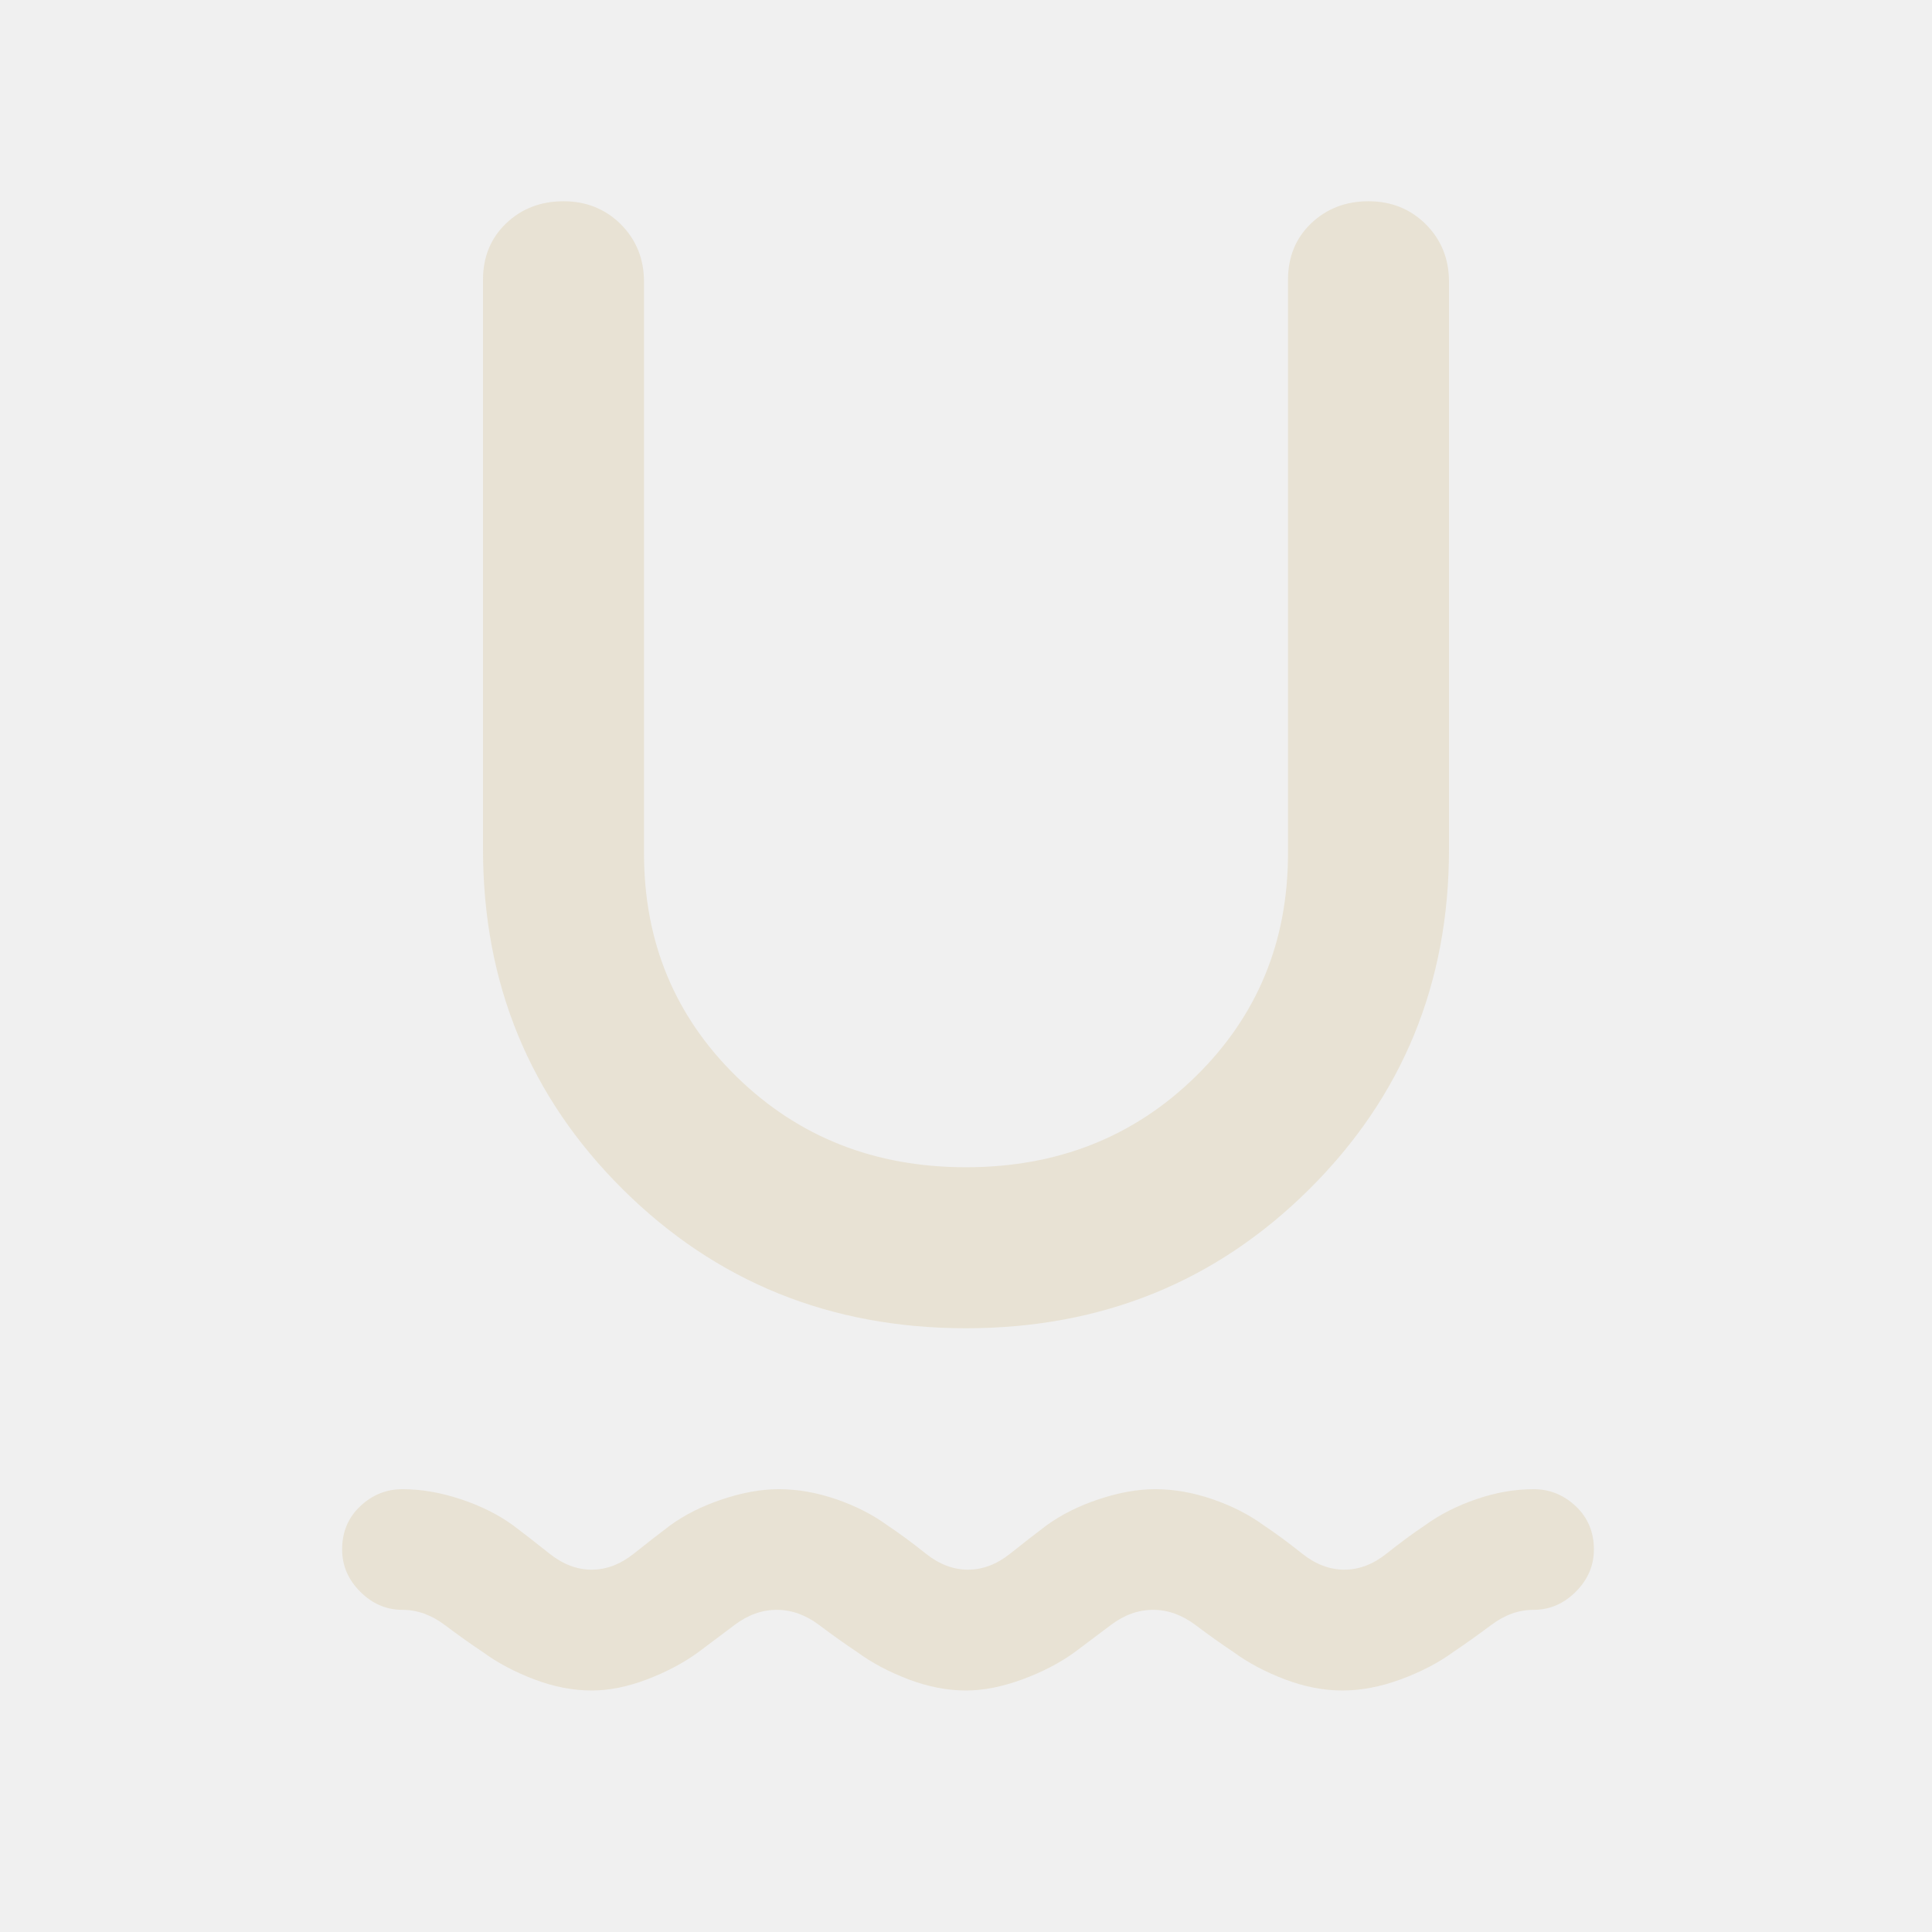
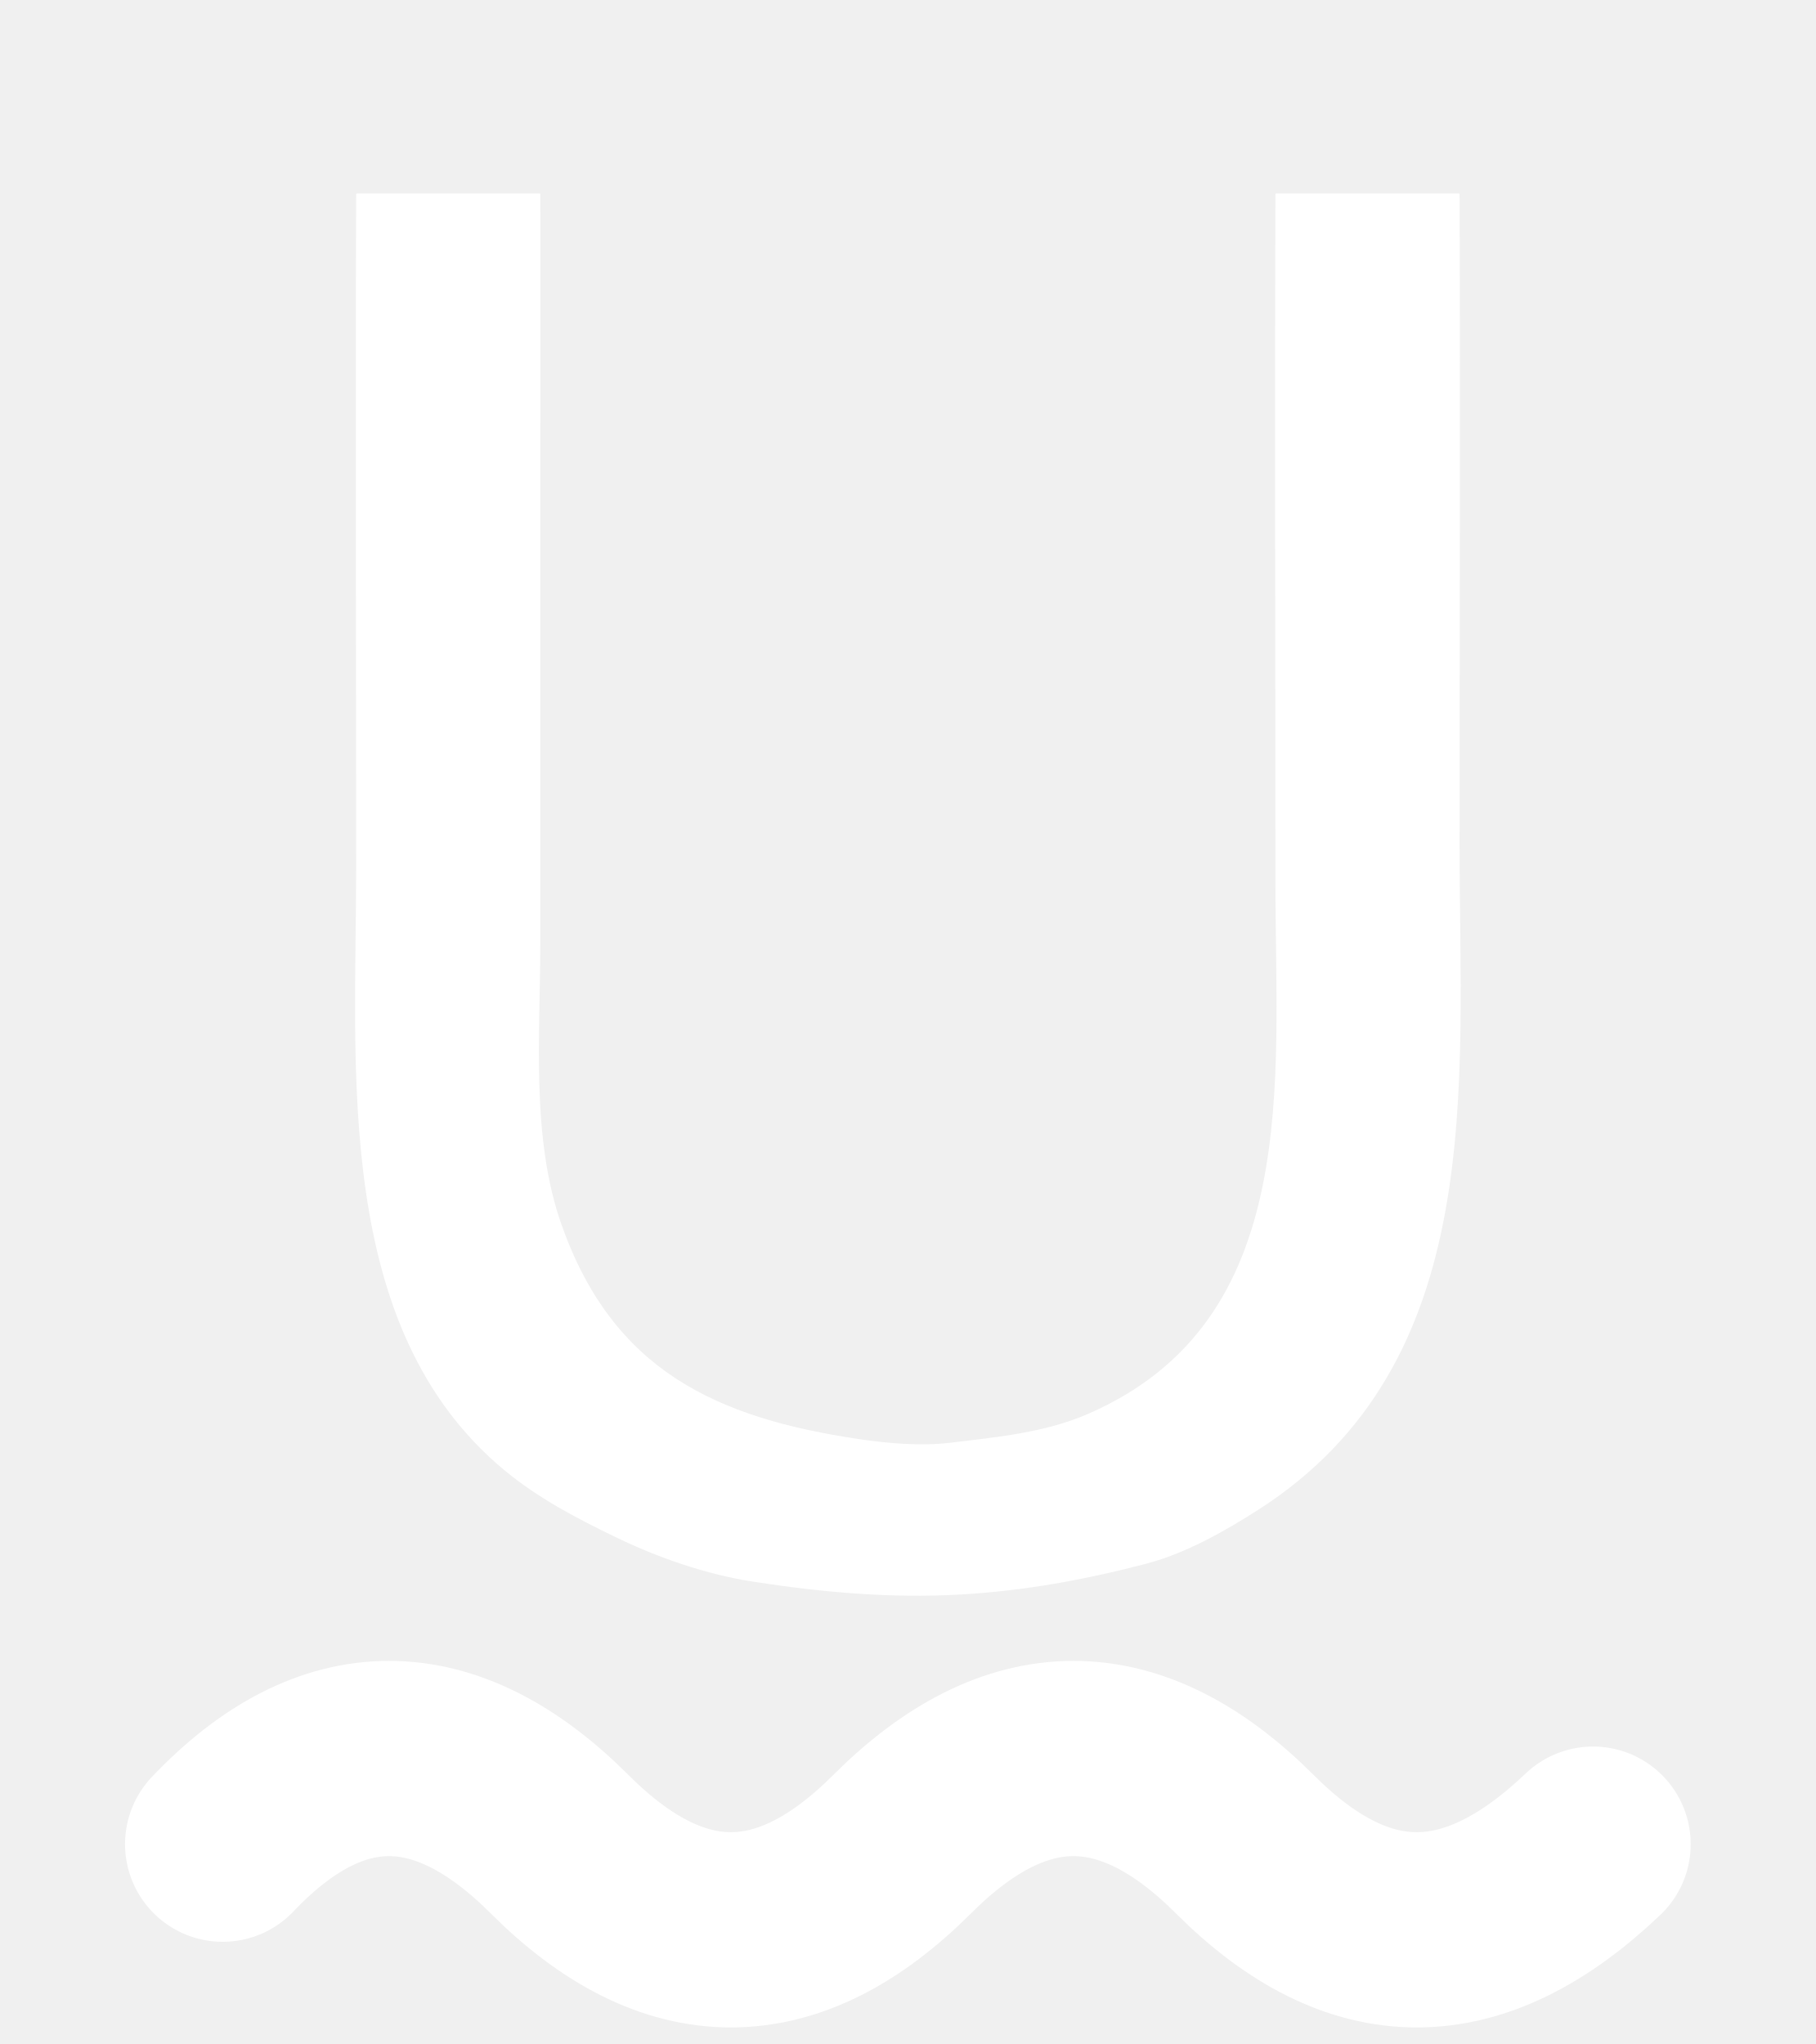
- <svg xmlns="http://www.w3.org/2000/svg" fill="none" viewBox="0 0 24 24">
-   <path fill="#E8E2D4" d="M7.35 21c-0.233 0-0.471-0.046-0.713-0.138-0.242-0.092-0.454-0.204-0.637-0.338-0.15-0.1-0.308-0.212-0.475-0.338-0.167-0.125-0.342-0.188-0.525-0.188-0.2 0-0.375-0.075-0.525-0.225-0.15-0.15-0.225-0.325-0.225-0.525 0-0.217 0.075-0.396 0.225-0.537 0.15-0.142 0.325-0.212 0.525-0.212 0.233 0 0.475 0.042 0.725 0.125 0.25 0.083 0.467 0.192 0.65 0.325 0.133 0.1 0.283 0.217 0.45 0.35 0.167 0.133 0.342 0.2 0.525 0.2s0.358-0.067 0.525-0.2c0.167-0.133 0.317-0.25 0.45-0.35 0.183-0.133 0.4-0.242 0.65-0.325 0.25-0.083 0.483-0.125 0.7-0.125 0.233 0 0.471 0.042 0.713 0.125 0.242 0.083 0.454 0.192 0.637 0.325 0.15 0.1 0.308 0.217 0.475 0.35 0.167 0.133 0.342 0.2 0.525 0.2s0.358-0.067 0.525-0.2c0.167-0.133 0.317-0.25 0.45-0.35 0.183-0.133 0.4-0.242 0.65-0.325 0.25-0.083 0.483-0.125 0.7-0.125 0.233 0 0.471 0.042 0.713 0.125 0.242 0.083 0.454 0.192 0.637 0.325 0.15 0.1 0.308 0.217 0.475 0.35 0.167 0.133 0.342 0.2 0.525 0.2s0.358-0.067 0.525-0.2c0.167-0.133 0.325-0.25 0.475-0.35 0.183-0.133 0.396-0.242 0.637-0.325 0.242-0.083 0.479-0.125 0.713-0.125 0.2 0 0.375 0.071 0.525 0.212 0.15 0.142 0.225 0.321 0.225 0.537 0 0.2-0.075 0.375-0.225 0.525-0.15 0.15-0.325 0.225-0.525 0.225-0.183 0-0.358 0.062-0.525 0.188-0.167 0.125-0.325 0.237-0.475 0.338-0.183 0.133-0.4 0.246-0.65 0.338-0.25 0.092-0.492 0.138-0.725 0.138s-0.471-0.046-0.713-0.138c-0.242-0.092-0.454-0.204-0.637-0.338-0.15-0.1-0.308-0.212-0.475-0.338-0.167-0.125-0.342-0.188-0.525-0.188s-0.358 0.062-0.525 0.188l-0.45 0.338c-0.183 0.133-0.4 0.246-0.65 0.338-0.25 0.092-0.483 0.138-0.7 0.138-0.233 0-0.471-0.046-0.713-0.138-0.242-0.092-0.454-0.204-0.637-0.338-0.15-0.1-0.308-0.212-0.475-0.338-0.167-0.125-0.342-0.188-0.525-0.188s-0.358 0.062-0.525 0.188l-0.45 0.338c-0.183 0.133-0.396 0.246-0.637 0.338-0.242 0.092-0.471 0.138-0.688 0.138Zm4.65-4.5c-1.683 0-3.104-0.575-4.263-1.725C6.579 13.625 6 12.217 6 10.55V3.475c0-0.283 0.096-0.517 0.287-0.7C6.479 2.592 6.717 2.5 7 2.5c0.283 0 0.521 0.096 0.713 0.287C7.904 2.979 8 3.217 8 3.5v7.1c0 1.1 0.383 2.025 1.15 2.775C9.917 14.125 10.867 14.5 12 14.5s2.083-0.375 2.85-1.125C15.617 12.625 16 11.7 16 10.6V3.475c0-0.283 0.096-0.517 0.287-0.7C16.479 2.592 16.717 2.5 17 2.5c0.283 0 0.521 0.096 0.713 0.287C17.904 2.979 18 3.217 18 3.5v7.05c0 1.667-0.579 3.075-1.738 4.225C15.104 15.925 13.683 16.5 12 16.5Z" />
+ <svg xmlns="http://www.w3.org/2000/svg" viewBox="0 0 318 358" width="318" height="358">
+   <defs>
+     <clipPath id="u-only">
+       <rect width="318" height="286" />
+     </clipPath>
+   </defs>
+   <path clip-path="url(#u-only)" d="M94.5 35.02C94.56 50.74 94.5 66.45 94.5 82.17C94.5 110.17 94.5 138.17 94.5 166.17C94.5 182.29 92.82 200.3 98.24 215.59C107.27 241.13 125.34 249.47 150.5 253.2C155.5 253.94 161.31 254.44 166.4 253.83C174.63 252.84 182.99 252.07 190.59 248.77C228.3 232.41 223.5 190.25 223.5 155.83C223.5 115.56 223.35 75.29 223.5 35.02C234.17 35.02 244.83 35.02 255.5 35.02C255.64 73.07 255.5 111.12 255.5 149.17C255.5 191.22 260.46 239.53 220.42 265.26C214.44 269.1 207.54 273 200.6 274.8C189.92 277.58 179.43 279.52 168.17 280.16C156.03 280.86 143.75 279.76 131.86 277.9C123.69 276.62 115.43 273.77 108 270.18C101.24 266.92 94.39 263.37 88.41 258.41C58.38 233.5 62.5 188.39 62.5 153.17C62.5 113.79 62.36 74.4 62.5 35.02C73.17 35.02 83.83 35.02 94.5 35.02ZM280.21 292C280.21 303 280.21 314 280.21 325C199.4 325 118.6 325 37.79 325C37.79 314 37.79 303 37.79 292C118.6 292 199.4 292 280.21 292Z" transform="translate(.00002 -1.01)" fill="#FFFFFF" fill-rule="evenodd" stroke="#FFFFFF" stroke-width=".25" stroke-linejoin="round" />
+   <path d="M39 309c19-20 39-20 59 0s40 20 60 0 40-20 60 0 40 20 61 0" transform="translate(0 14)" fill="none" stroke="#FFFFFF" stroke-width="34.2" stroke-linecap="round" stroke-linejoin="round" />
</svg>
